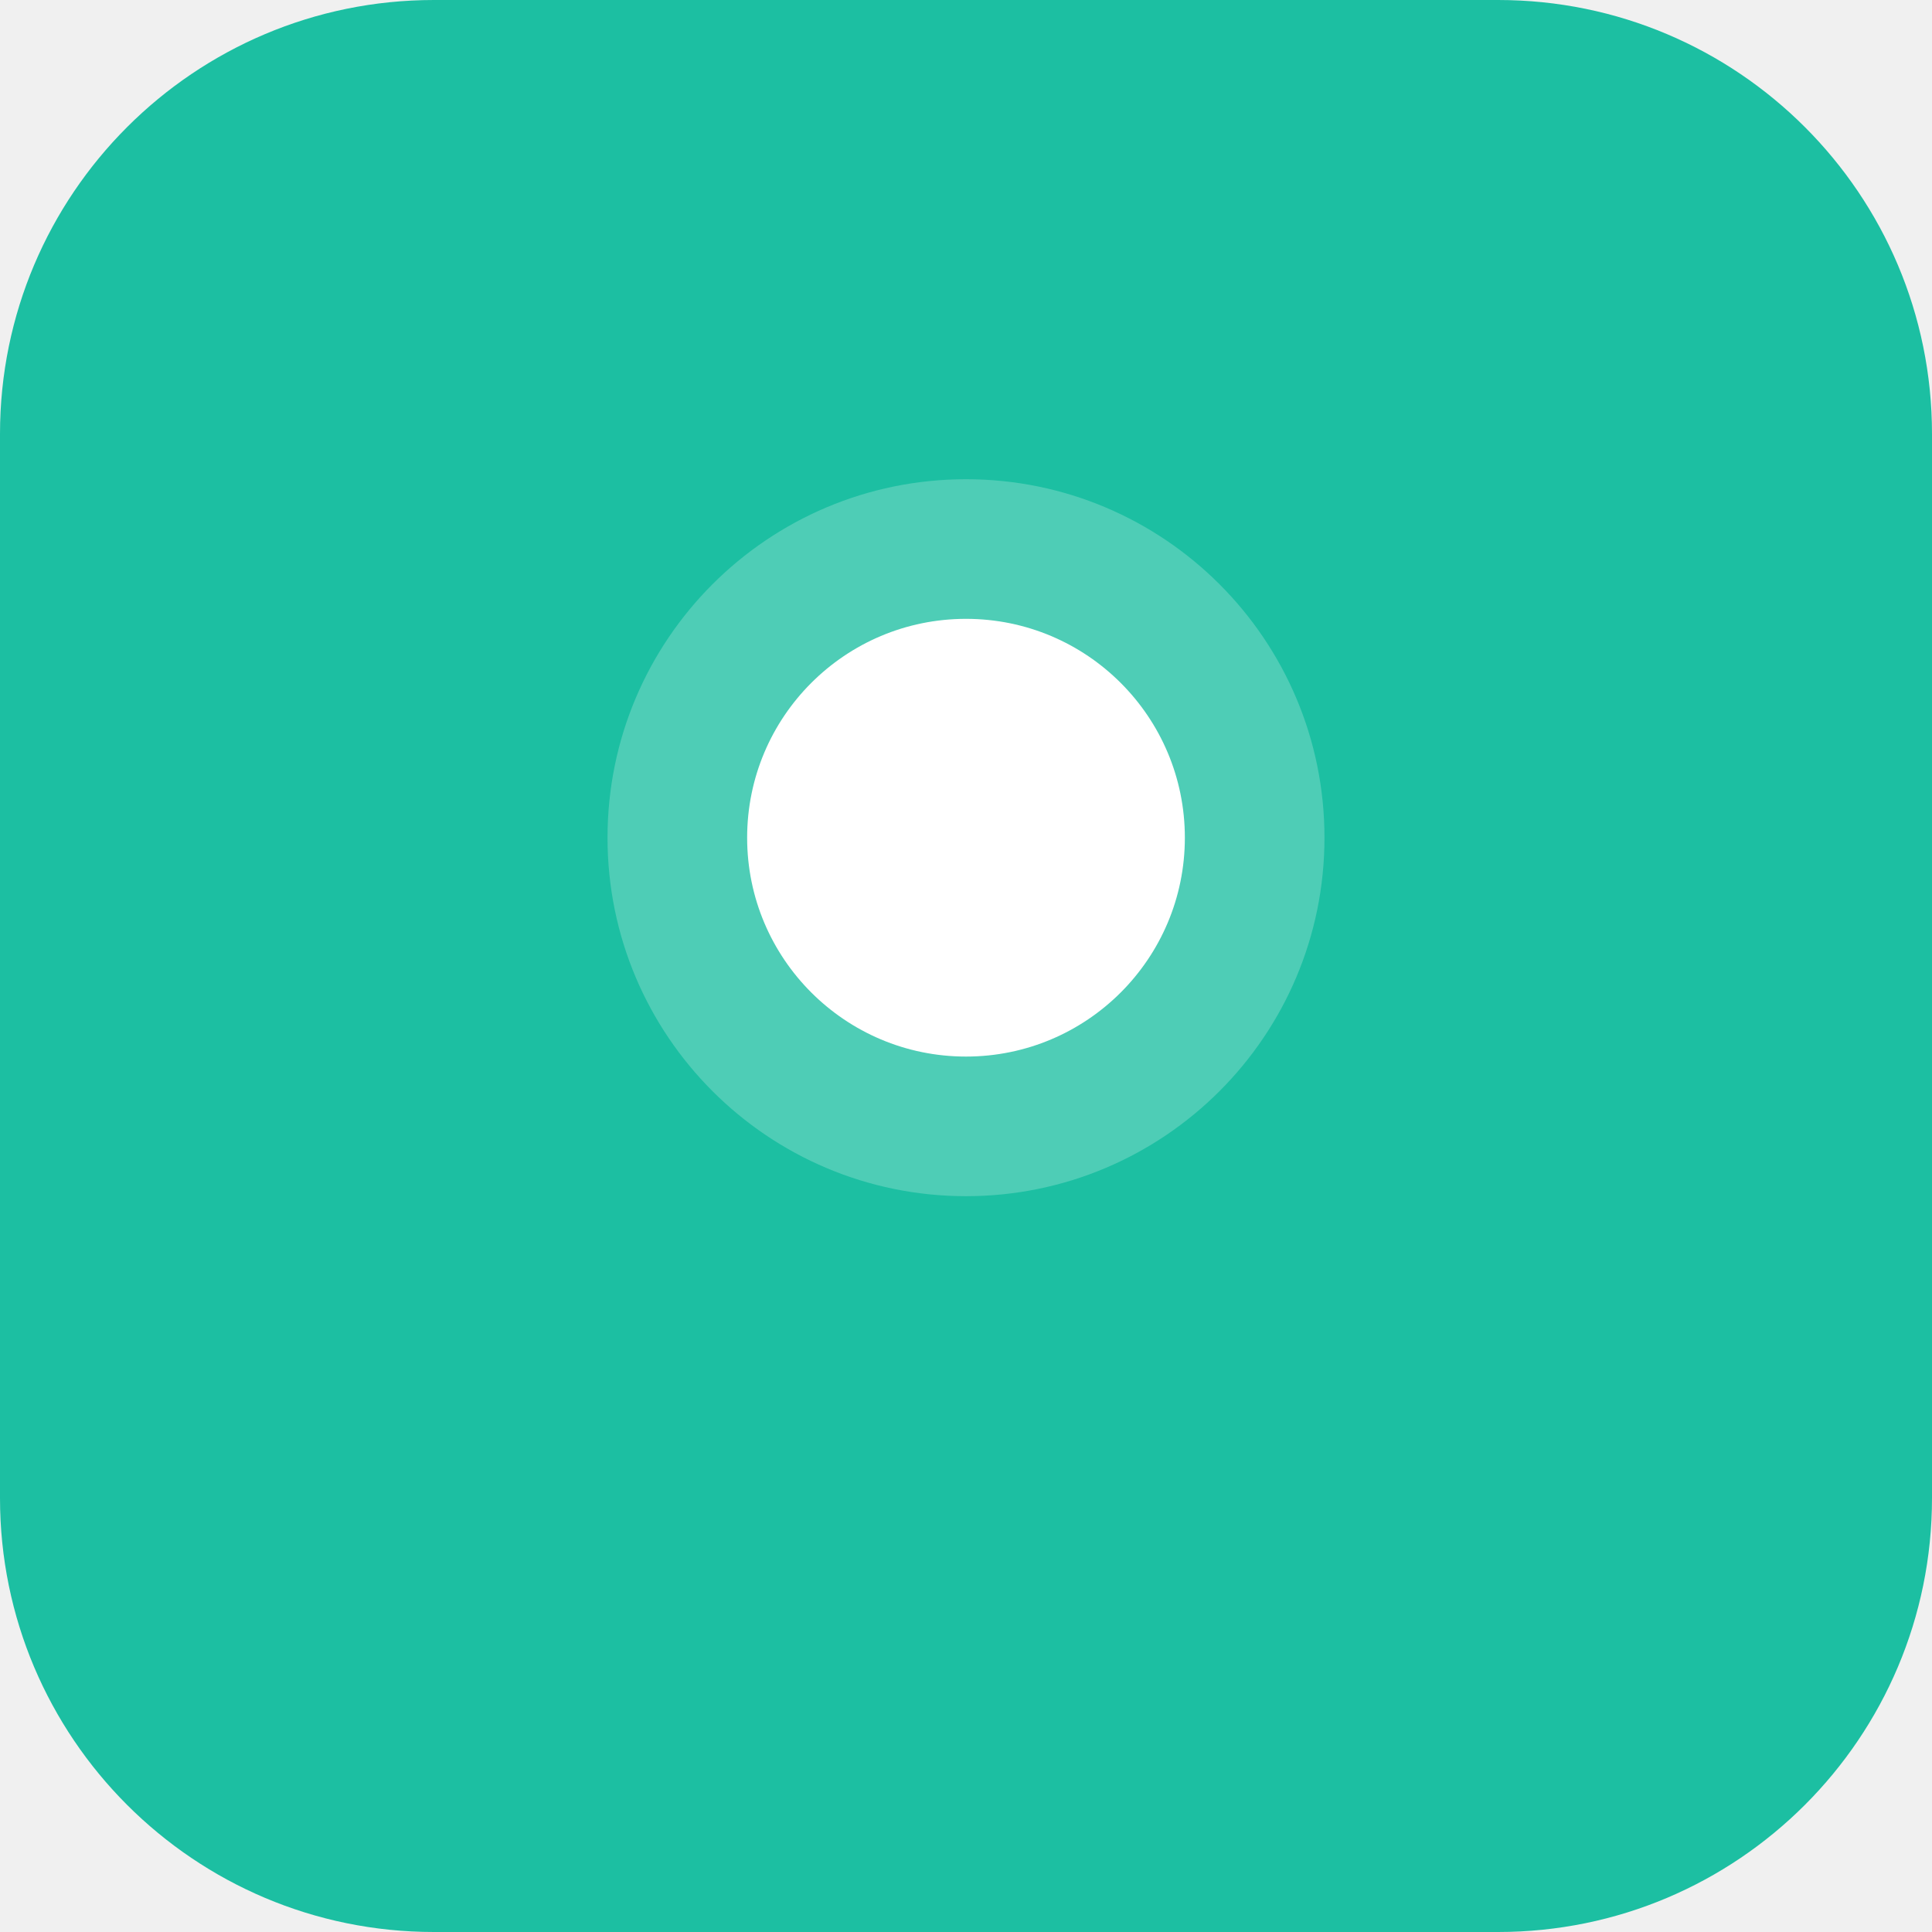
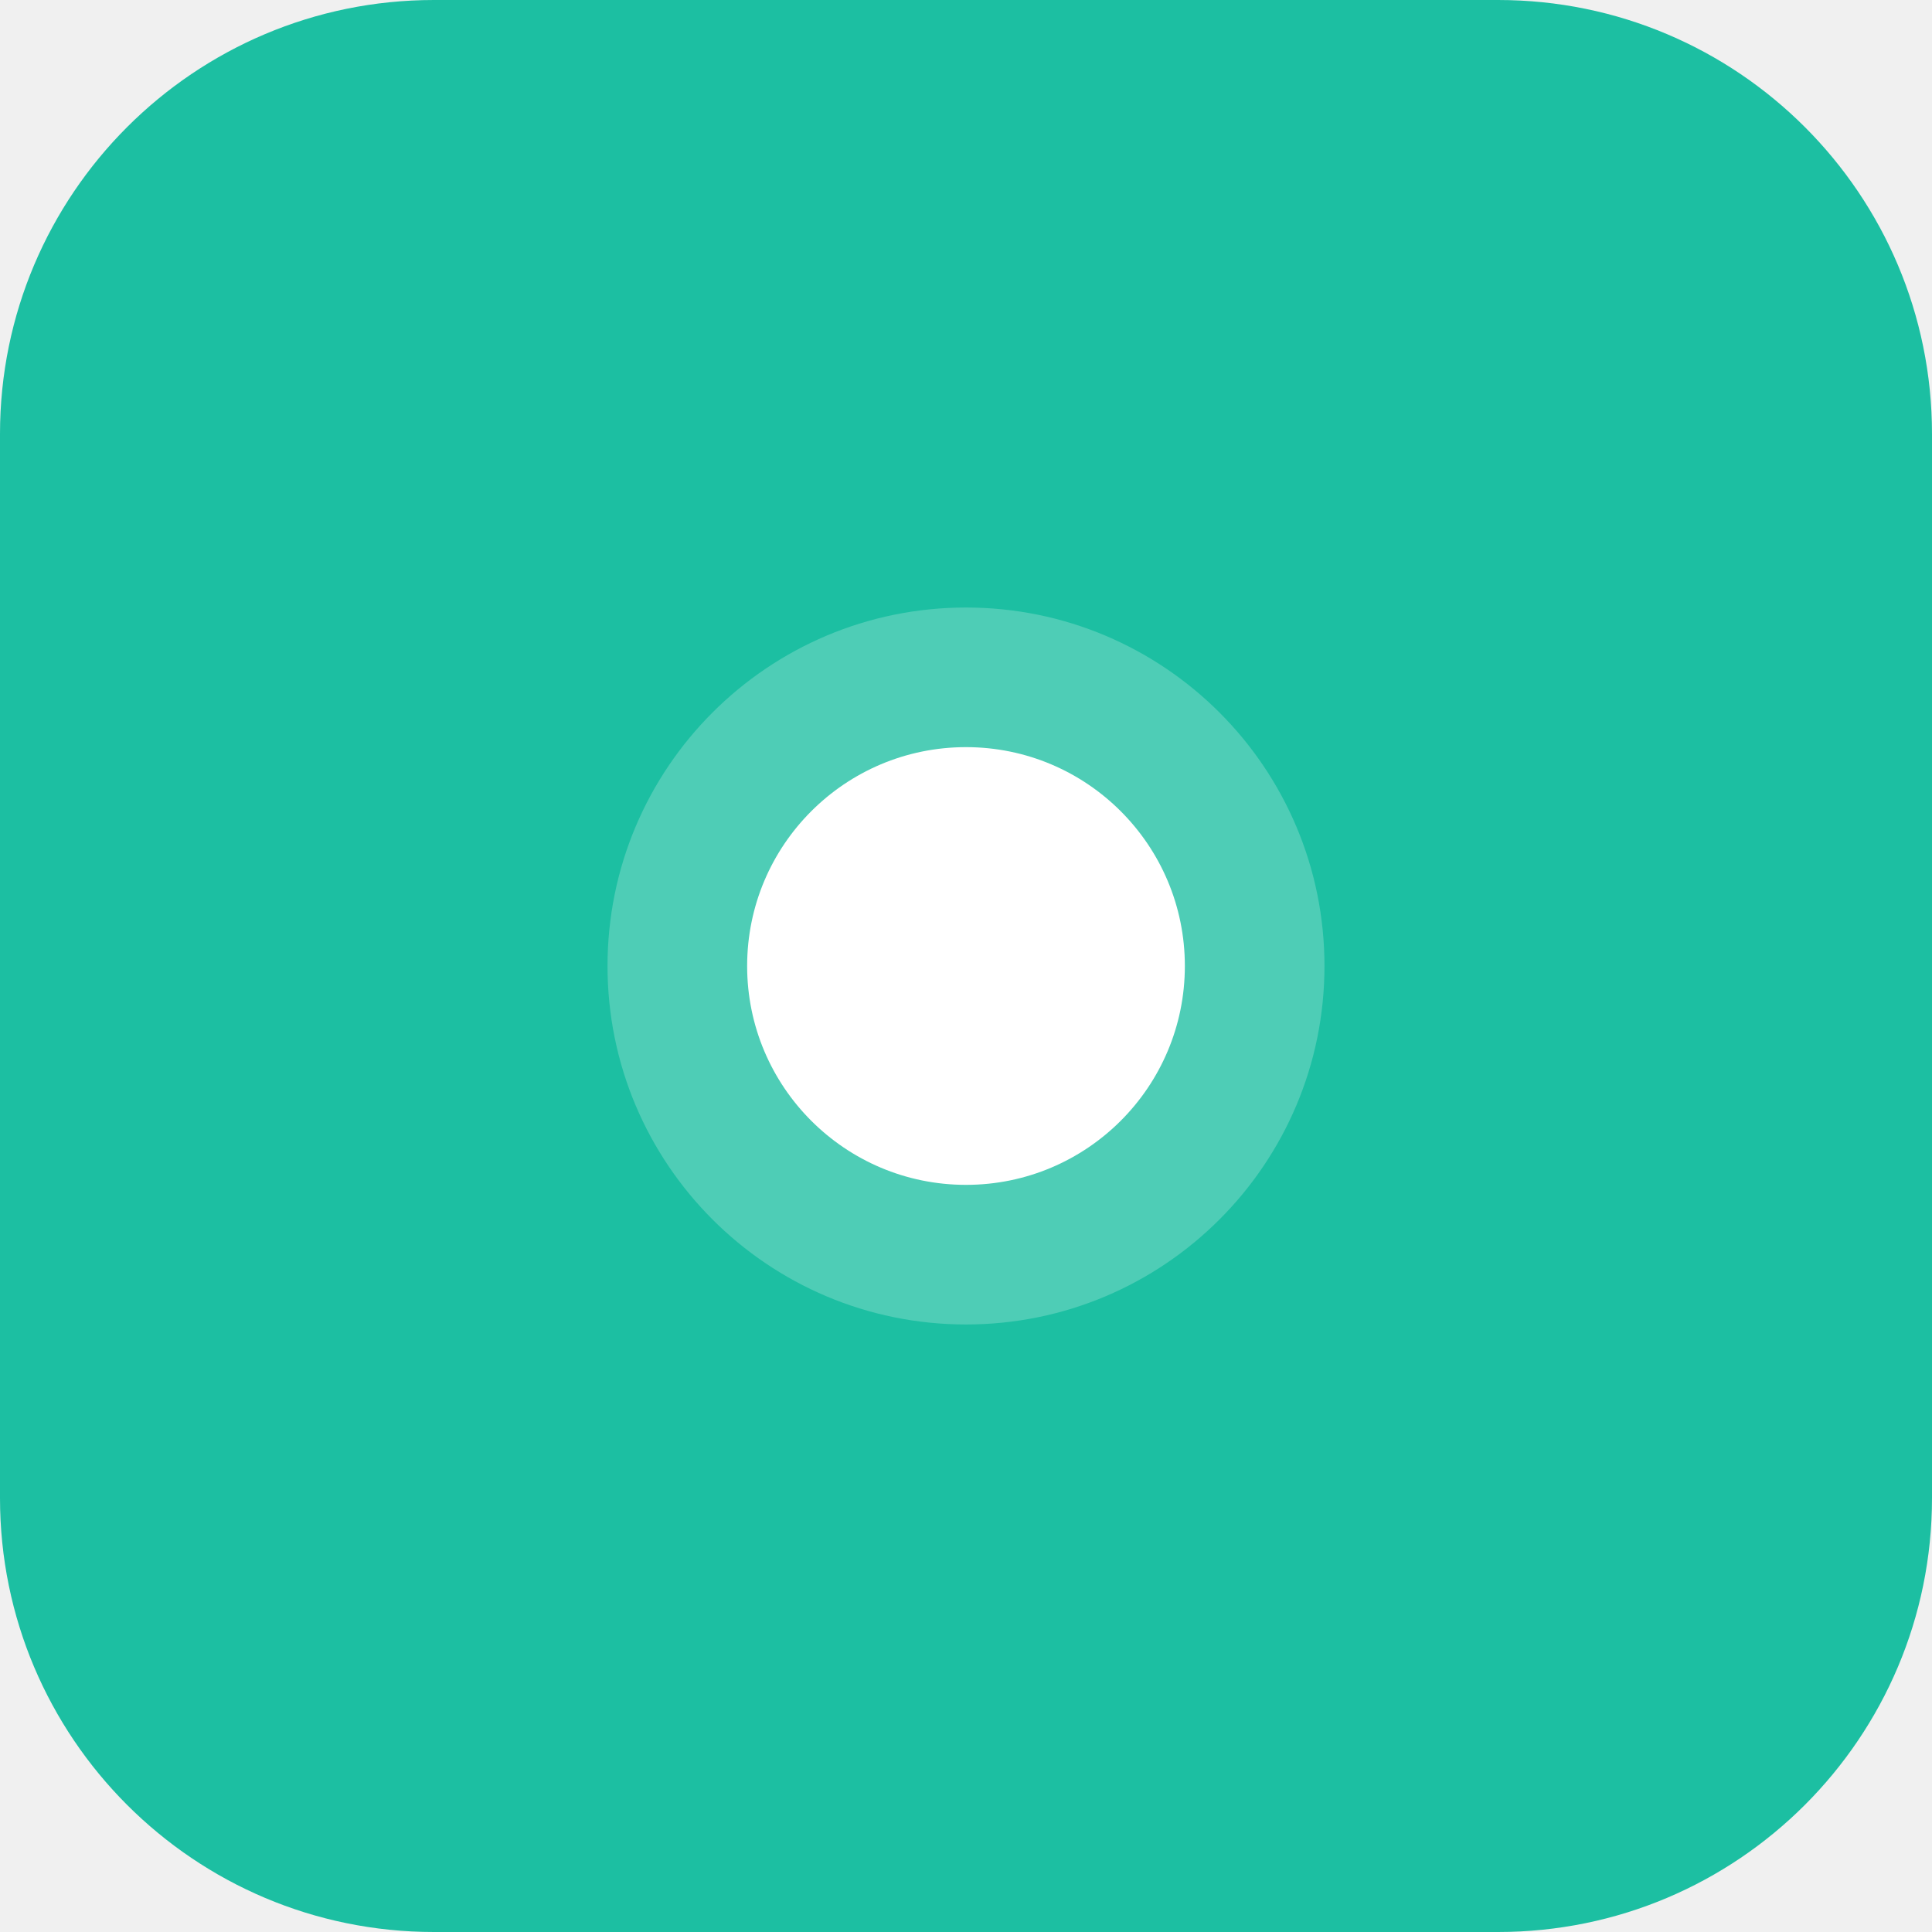
<svg xmlns="http://www.w3.org/2000/svg" viewBox="0 0 512 512">
  <rect width="512" height="512" rx="115" fill="#1CBFA2" />
-   <circle cx="256" cy="222" r="95" fill="rgba(255,255,255,0.22)" />
-   <circle cx="256" cy="222" r="58" fill="white" />
+   <circle cx="256" cy="256" r="95" fill="rgba(255,255,255,0.22)" />
+   <circle cx="256" cy="256" r="58" fill="white" />
</svg>
